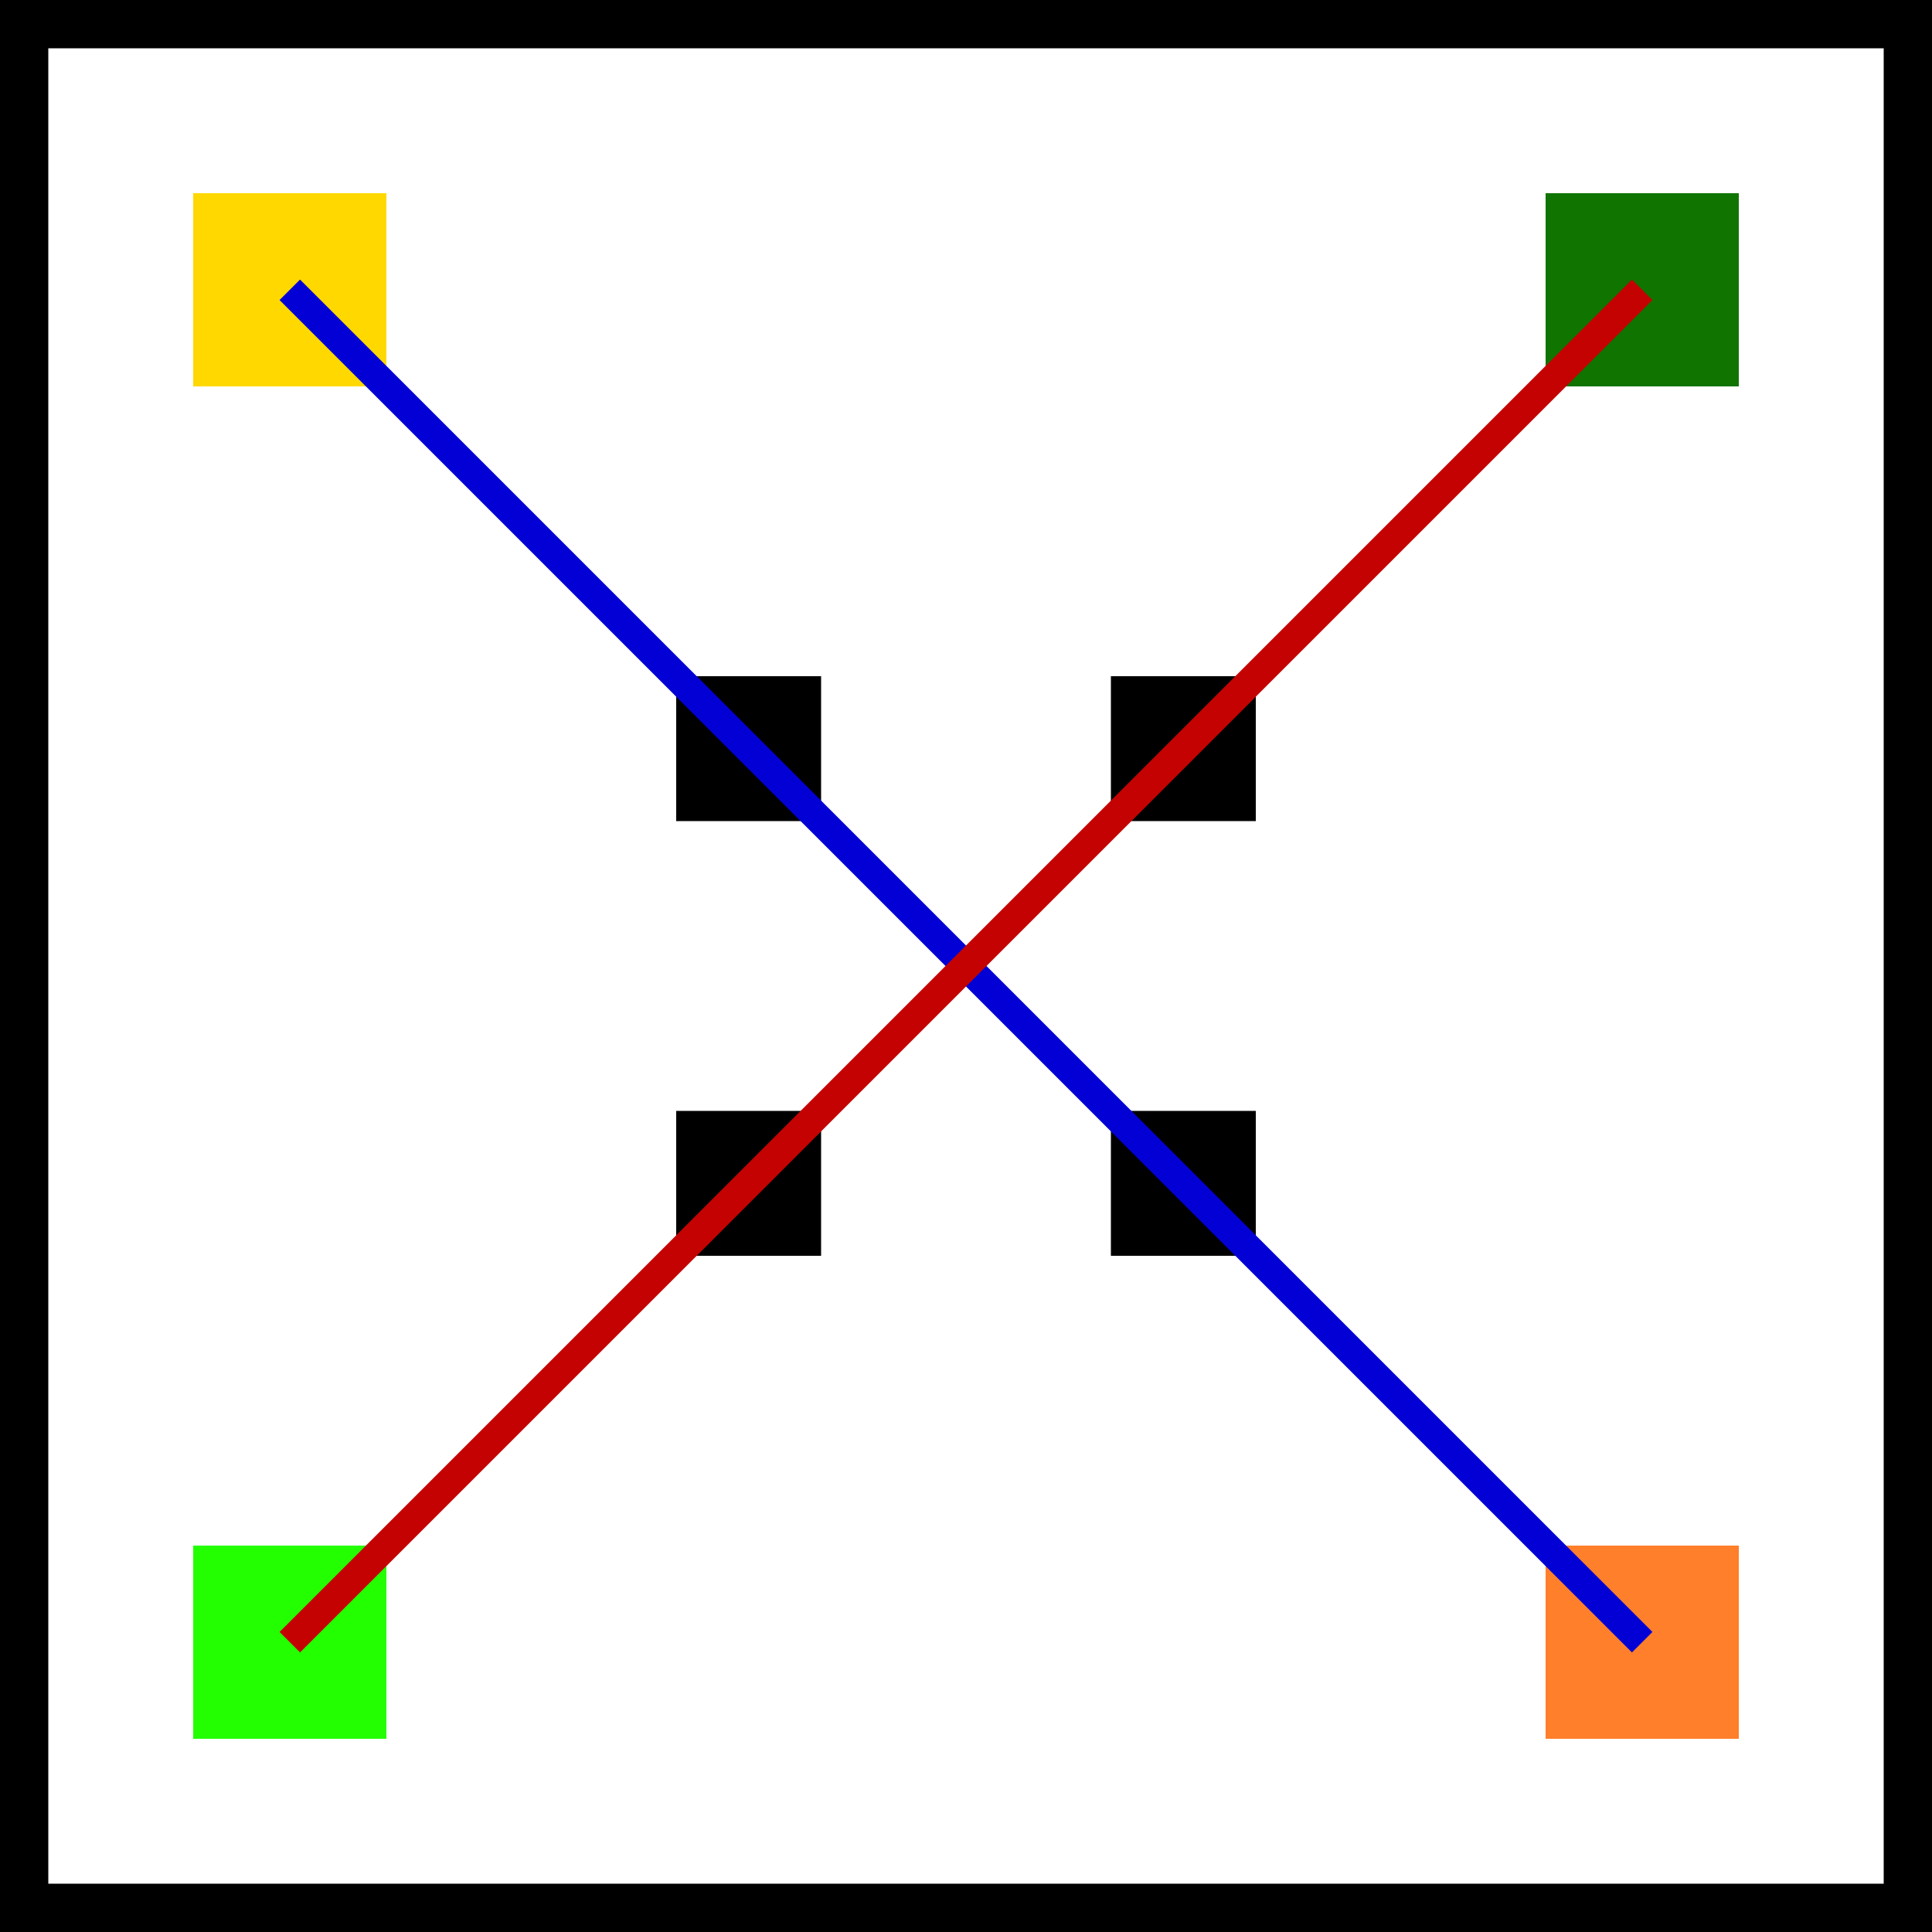
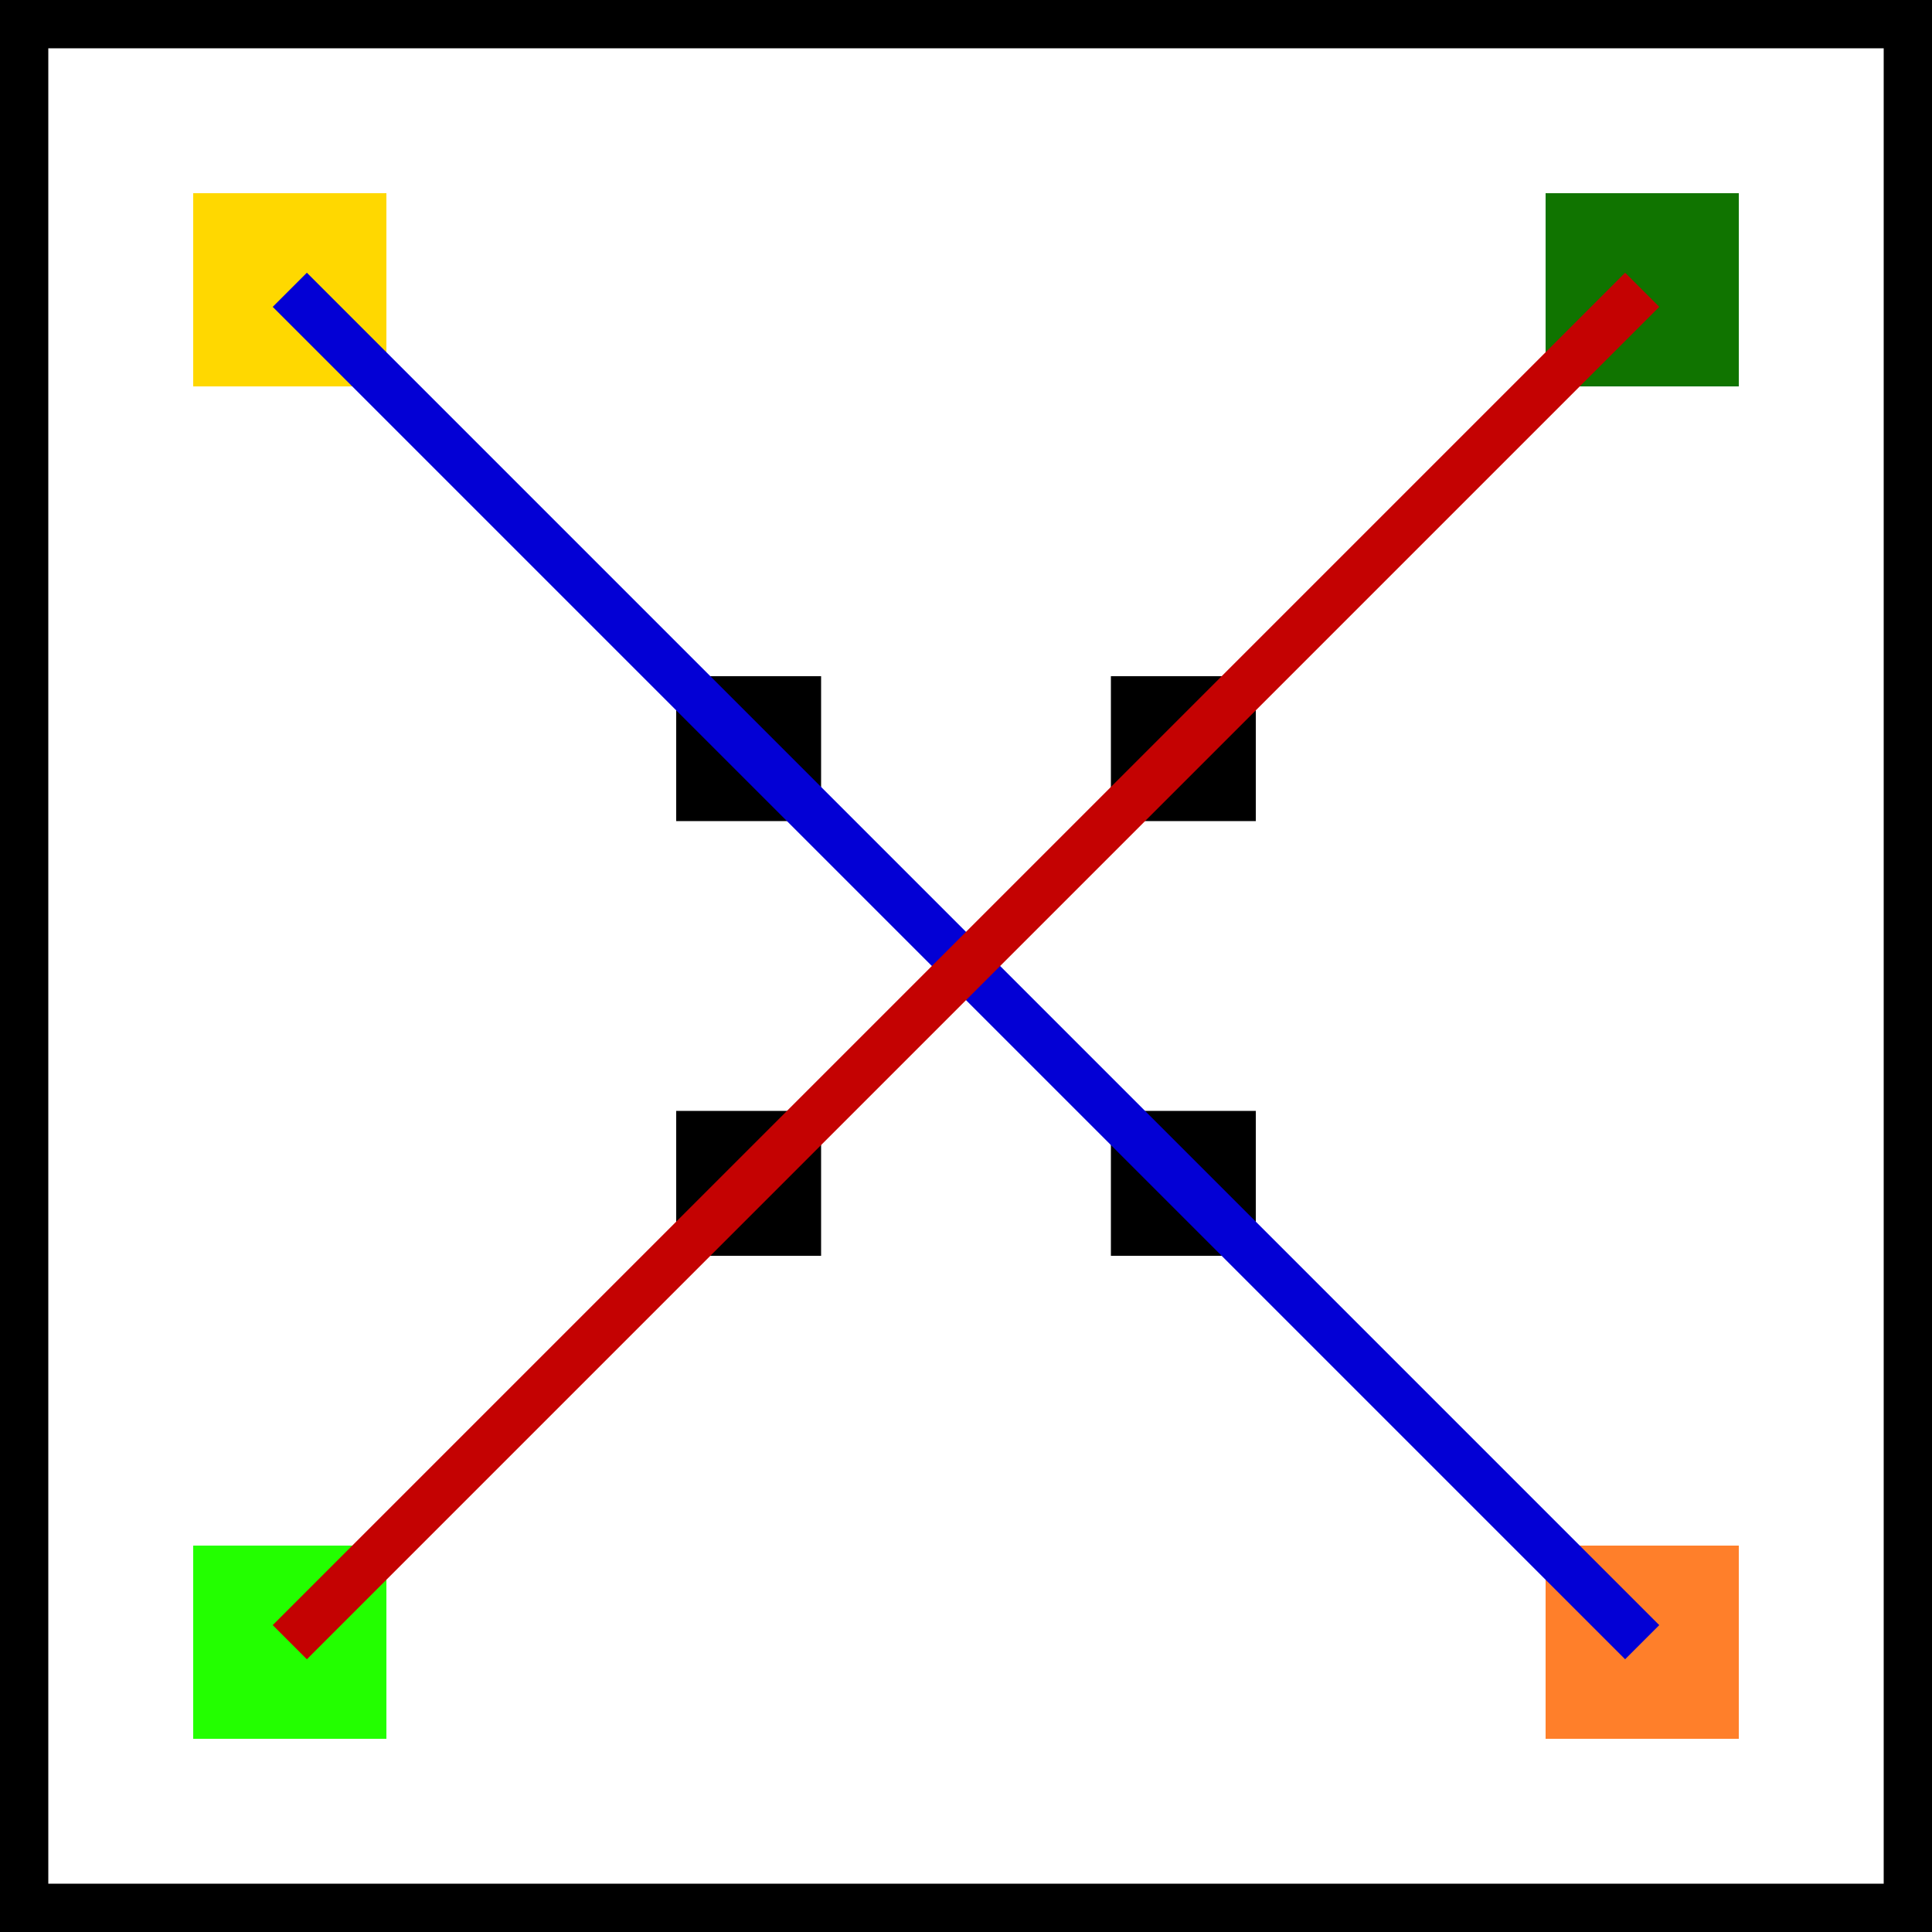
- <svg xmlns="http://www.w3.org/2000/svg" width="200" height="200" viewBox="0 0 200 200">
+ <svg xmlns="http://www.w3.org/2000/svg" width="40" height="40" viewBox="0 0 40 40">
  <g id="obstacles">
-     <rect x="0" y="0" width="200" height="5" fill="#000" />
-     <rect x="0" y="195" width="200" height="5" fill="#000" />
-     <rect x="0" y="0" width="5" height="200" fill="#000" />
-     <rect x="195" y="0" width="5" height="200" fill="#000" />
-     <rect x="70" y="70" width="15" height="15" fill="#000" />
-     <rect x="115" y="70" width="15" height="15" fill="#000" />
-     <rect x="70" y="115" width="15" height="15" fill="#000" />
-     <rect x="115" y="115" width="15" height="15" fill="#000" />
+     <rect x="0" y="0" width="40" height="1" fill="#000" />
+     <rect x="0" y="39" width="40" height="1" fill="#000" />
+     <rect x="0" y="0" width="1" height="40" fill="#000" />
+     <rect x="39" y="0" width="1" height="40" fill="#000" />
+     <rect x="14" y="14" width="3" height="3" fill="#000" />
+     <rect x="23" y="14" width="3" height="3" fill="#000" />
+     <rect x="14" y="23" width="3" height="3" fill="#000" />
+     <rect x="23" y="23" width="3" height="3" fill="#000" />
  </g>
  <g id="robot">
-     <rect x="20" y="20" width="20" height="20" fill="#ffd800" />
-     <rect x="160" y="160" width="20" height="20" fill="#ff7f2a" />
+     <rect x="4" y="4" width="4" height="4" fill="#ffd800" />
+     <rect x="32" y="32" width="4" height="4" fill="#ff7f2a" />
  </g>
  <g id="pedestrians">
-     <rect x="20" y="160" width="20" height="20" fill="#23ff00" />
-     <rect x="160" y="20" width="20" height="20" fill="#107400" />
+     <rect x="4" y="32" width="4" height="4" fill="#23ff00" />
+     <rect x="32" y="4" width="4" height="4" fill="#107400" />
  </g>
  <g id="routes">
-     <path d="M 30 30 L 170 170" stroke="#0300d5" stroke-width="3" fill="none" />
-     <path d="M 30 170 L 170 30" stroke="#c40202" stroke-width="3" fill="none" />
+     <path d="M 6 6 L 34 34" stroke="#0300d5" stroke-width="1" fill="none" />
+     <path d="M 6 34 L 34 6" stroke="#c40202" stroke-width="1" fill="none" />
  </g>
</svg>
